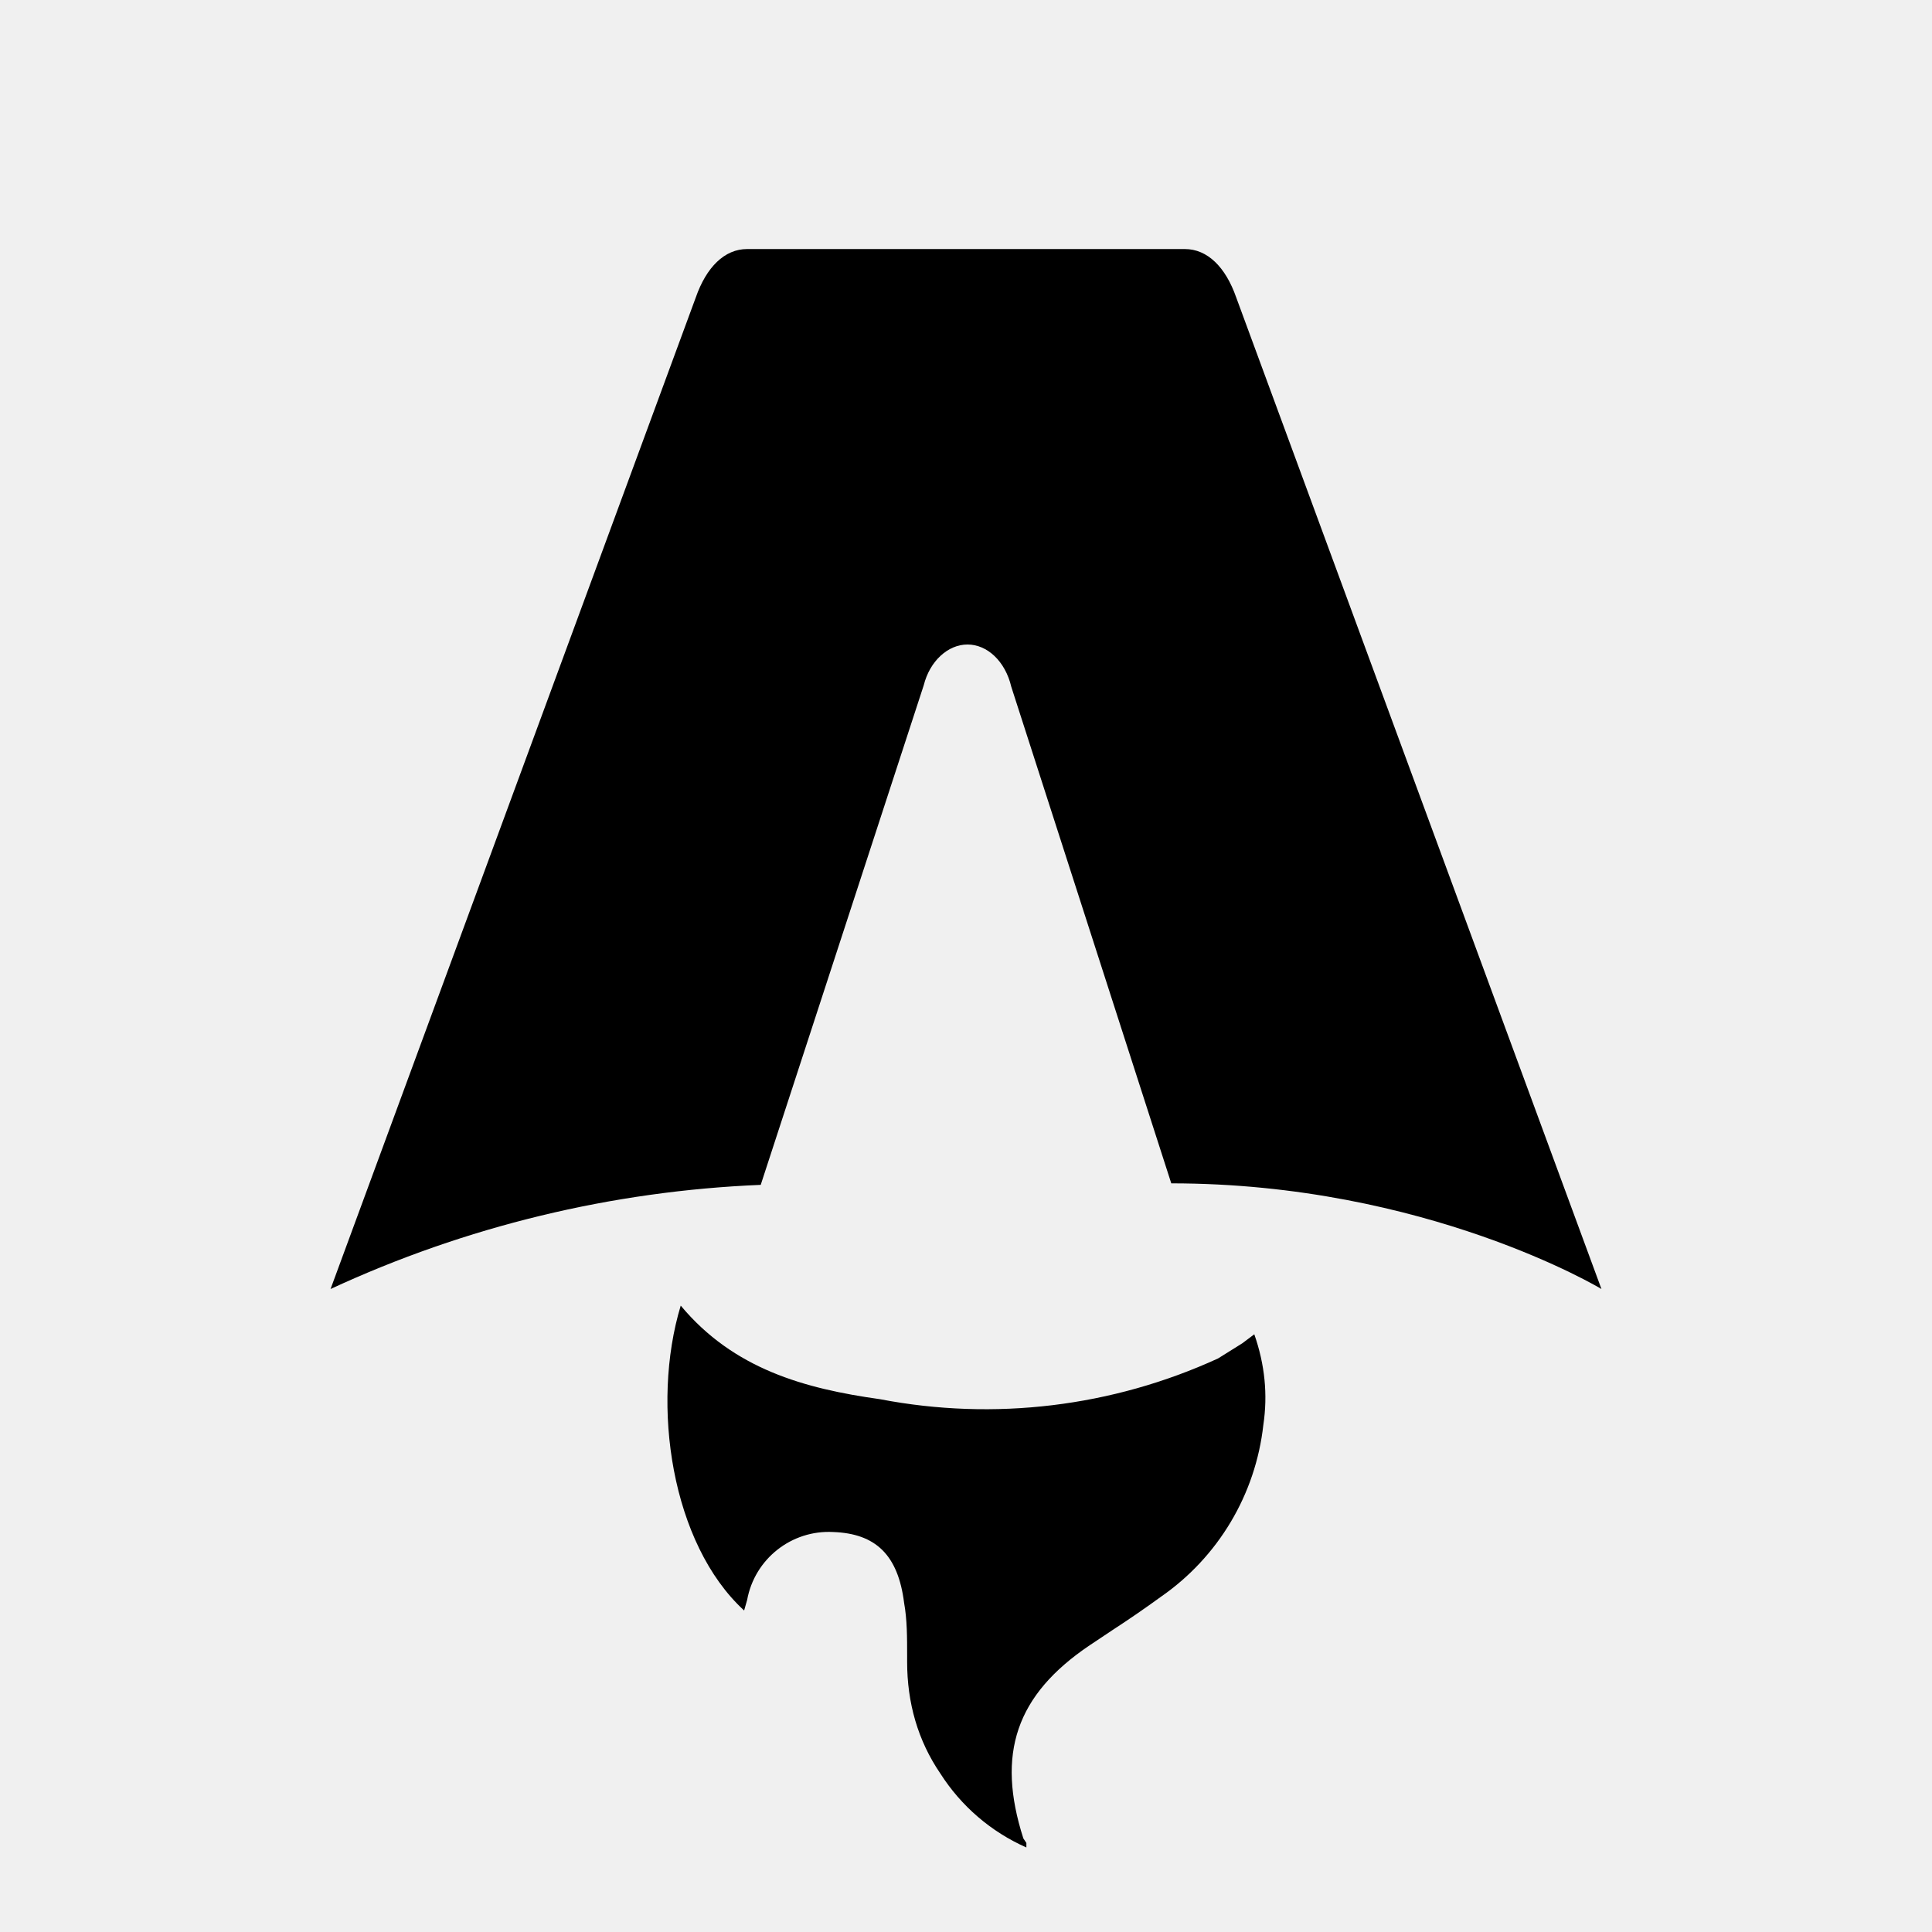
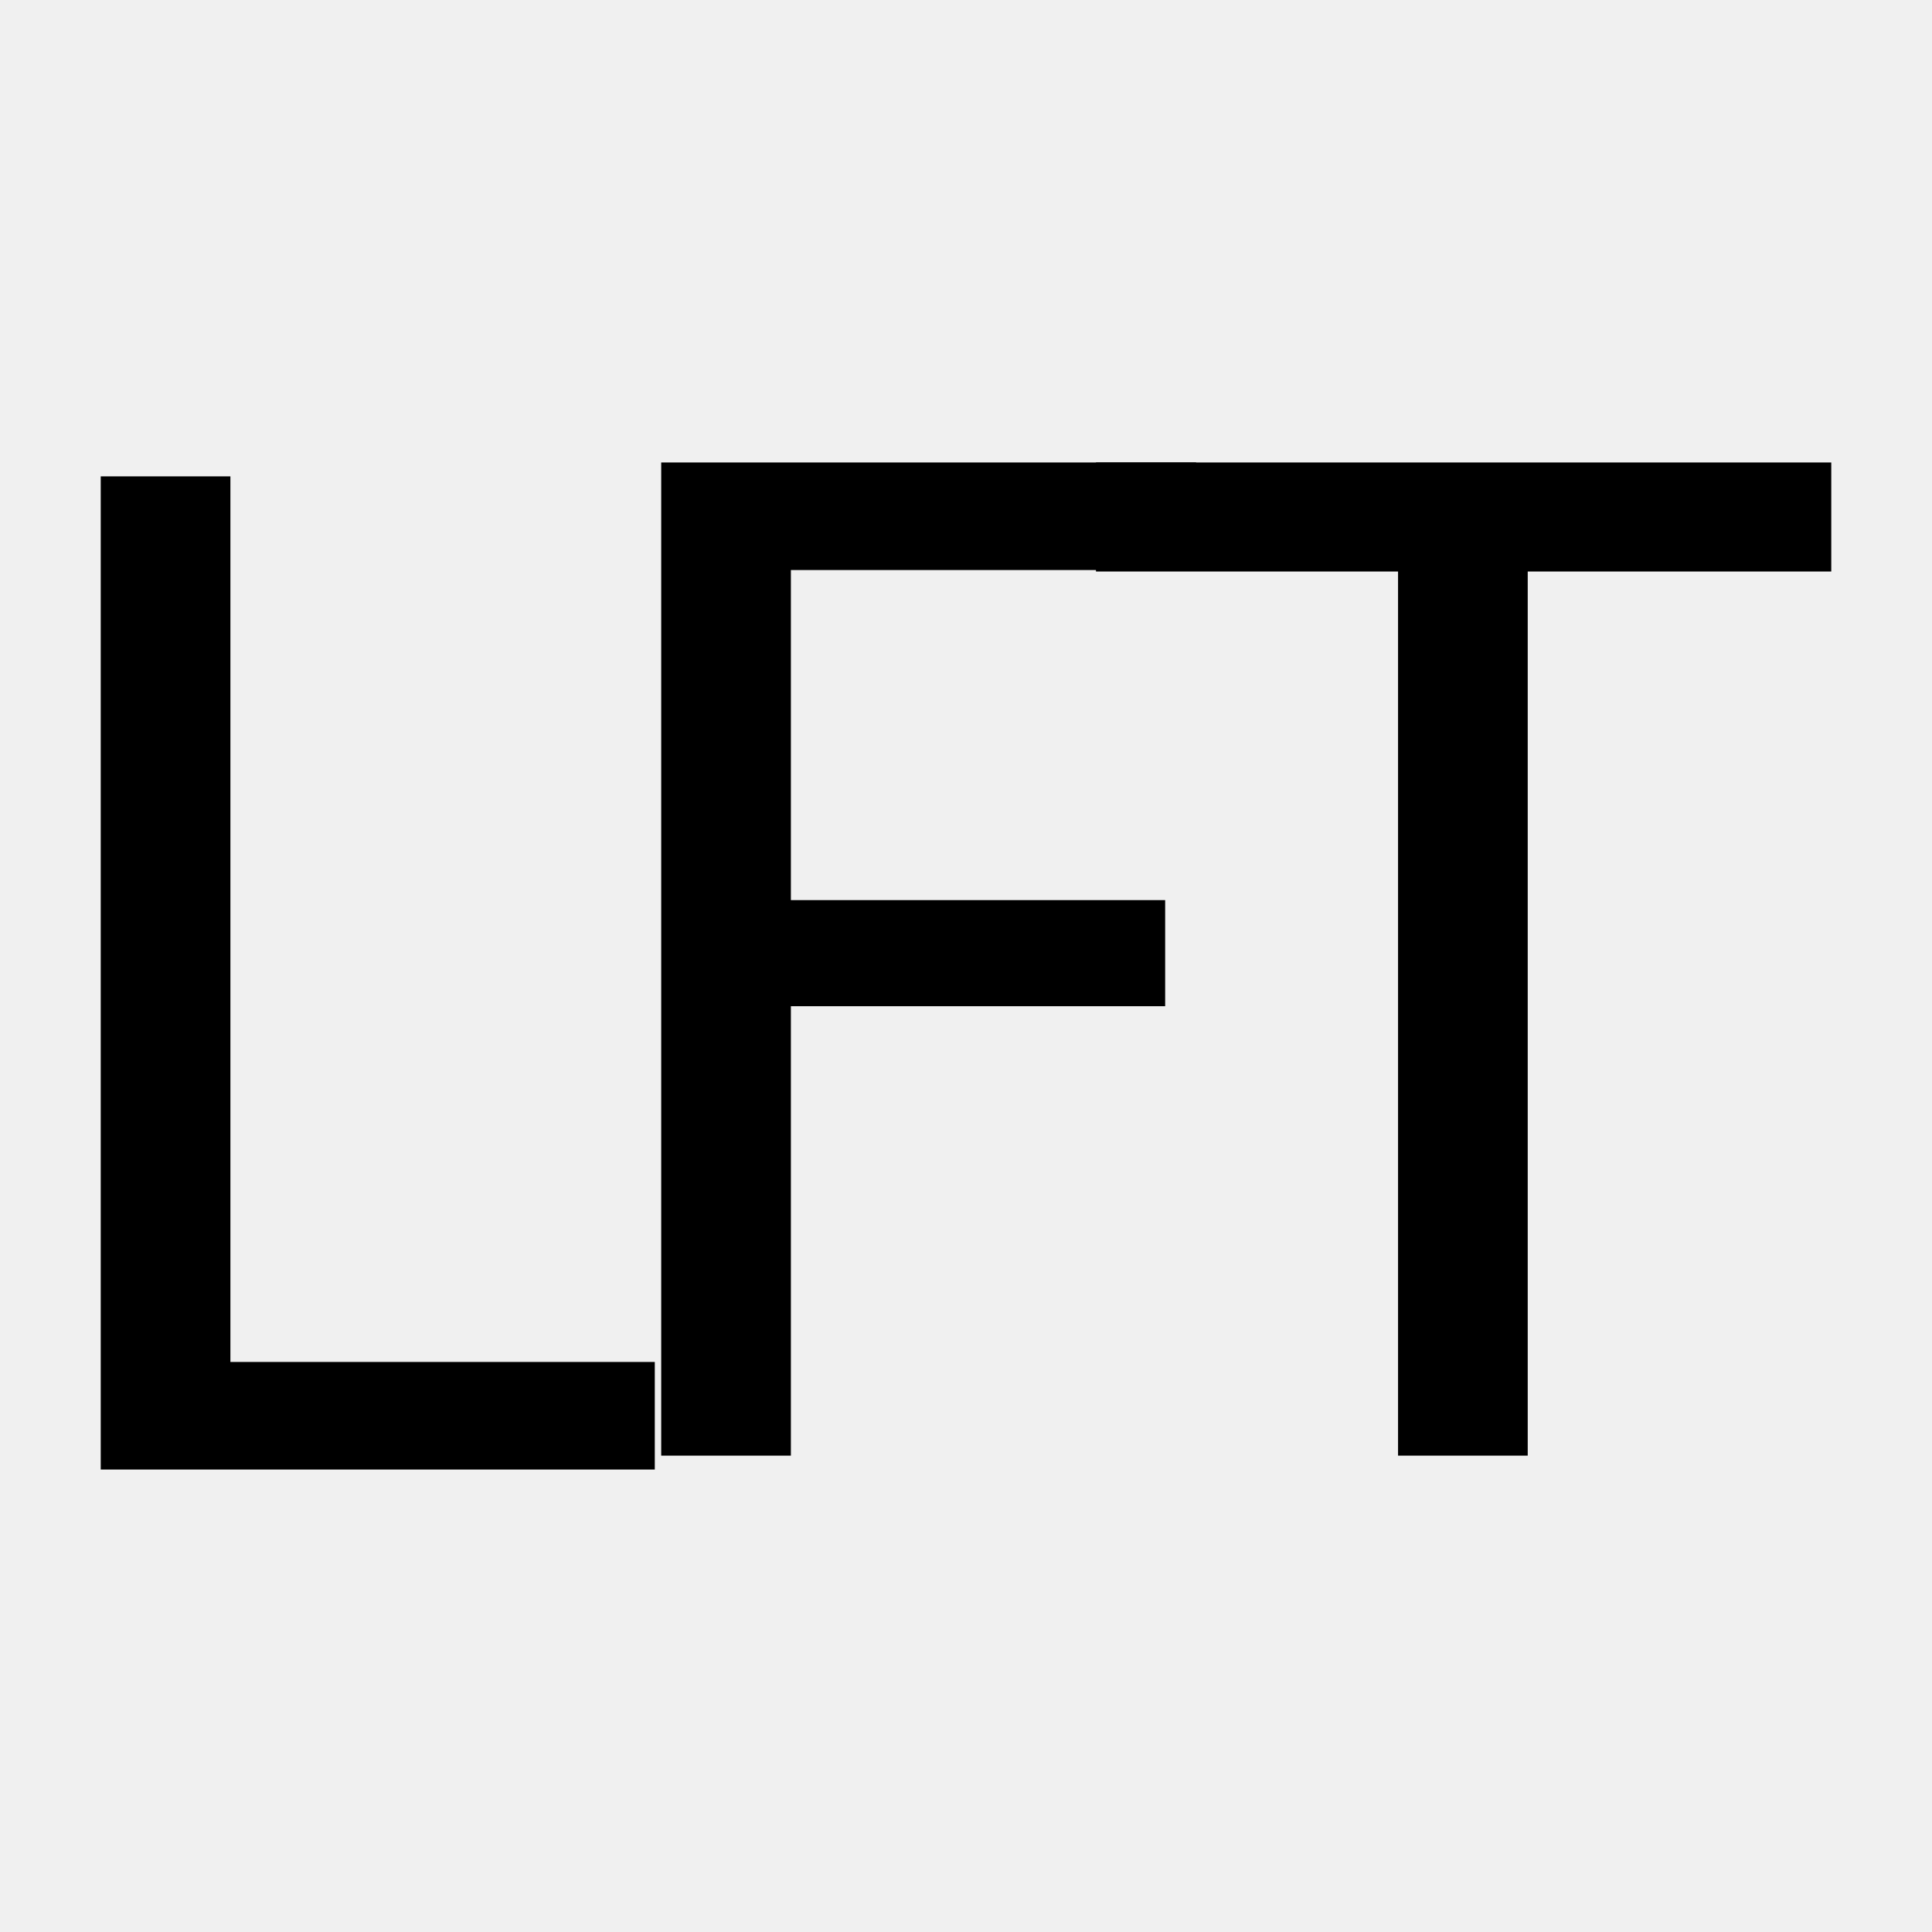
- <svg xmlns="http://www.w3.org/2000/svg" fill="none" viewBox="0 0 128 128">
-   <path d="M50.4 78.5a75.1 75.1 0 0 0-28.5 6.9l24.2-65.7c.7-2 1.9-3.2 3.4-3.2h29c1.5 0 2.7 1.2 3.4 3.2l24.2 65.7s-11.6-7-28.5-7L67 45.5c-.4-1.7-1.6-2.8-2.9-2.8-1.3 0-2.5 1.1-2.9 2.7L50.4 78.5Zm-1.1 28.2Zm-4.2-20.2c-2 6.6-.6 15.8 4.2 20.2a17.5 17.5 0 0 1 .2-.7 5.5 5.5 0 0 1 5.7-4.5c2.8.1 4.3 1.5 4.7 4.7.2 1.1.2 2.3.2 3.5v.4c0 2.7.7 5.2 2.2 7.4a13 13 0 0 0 5.7 4.9v-.3l-.2-.3c-1.8-5.6-.5-9.5 4.4-12.8l1.5-1a73 73 0 0 0 3.2-2.2 16 16 0 0 0 6.8-11.4c.3-2 .1-4-.6-6l-.8.6-1.6 1a37 37 0 0 1-22.4 2.7c-5-.7-9.7-2-13.2-6.2Z" />
-   <style>
-         path { fill: #000; }
-         @media (prefers-color-scheme: dark) {
-             path { fill: #FFF; }
-         }
-     </style>
+ <svg xmlns="http://www.w3.org/2000/svg" version="1.1" id="Layer_1" x="0px" y="0px" width="512px" height="512px" viewBox="0 0 512 512" enable-background="new 0 0 512 512" xml:space="preserve">
+   <g>
+     <g>
+       <path d="M26.695,126.242h34.364v234.693h112.466v28.506H26.695V126.242z" />
+     </g>
+     <g>
+       <path d="M370.498,151.457h-80.054v-28.898h194.86v28.898h-80.442v234.301h-34.364V151.457z" />
+     </g>
+     <g>
+       <path d="M175.228,122.559H316.98v28.506H209.591v87.474h99.188v28.116h-99.188v119.104h-34.364V122.559z" />
+     </g>
+   </g>
</svg>
